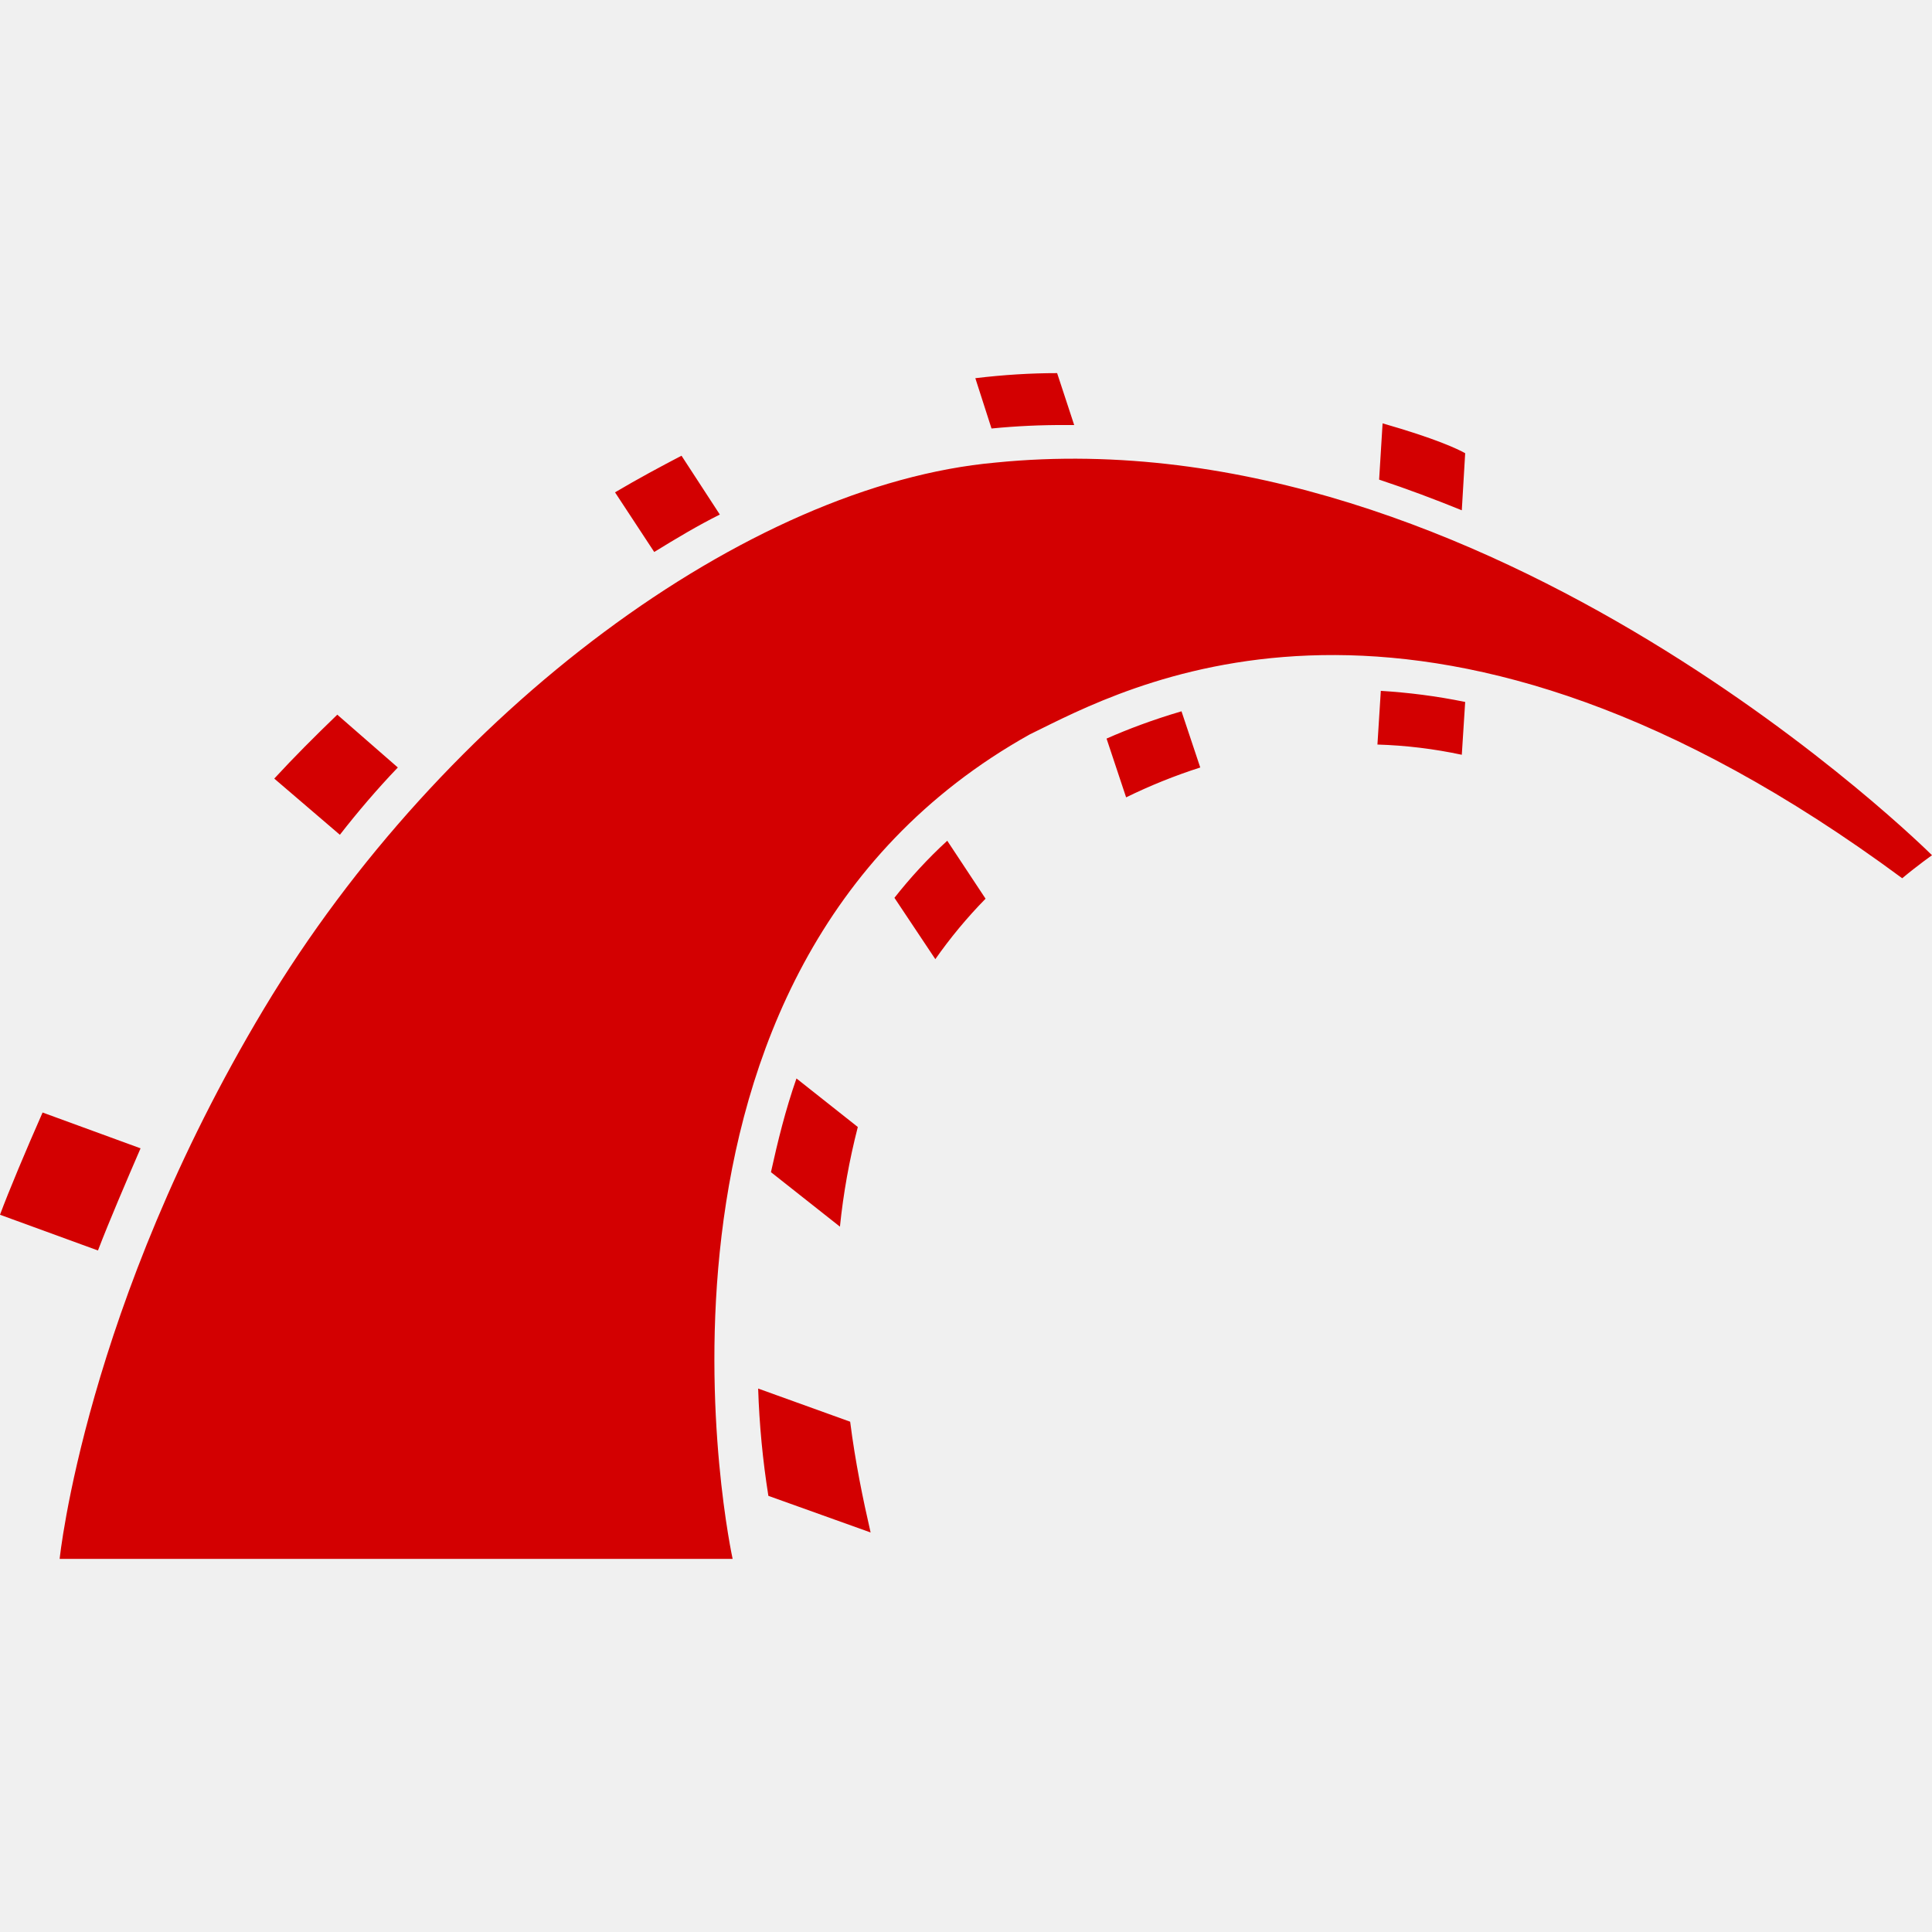
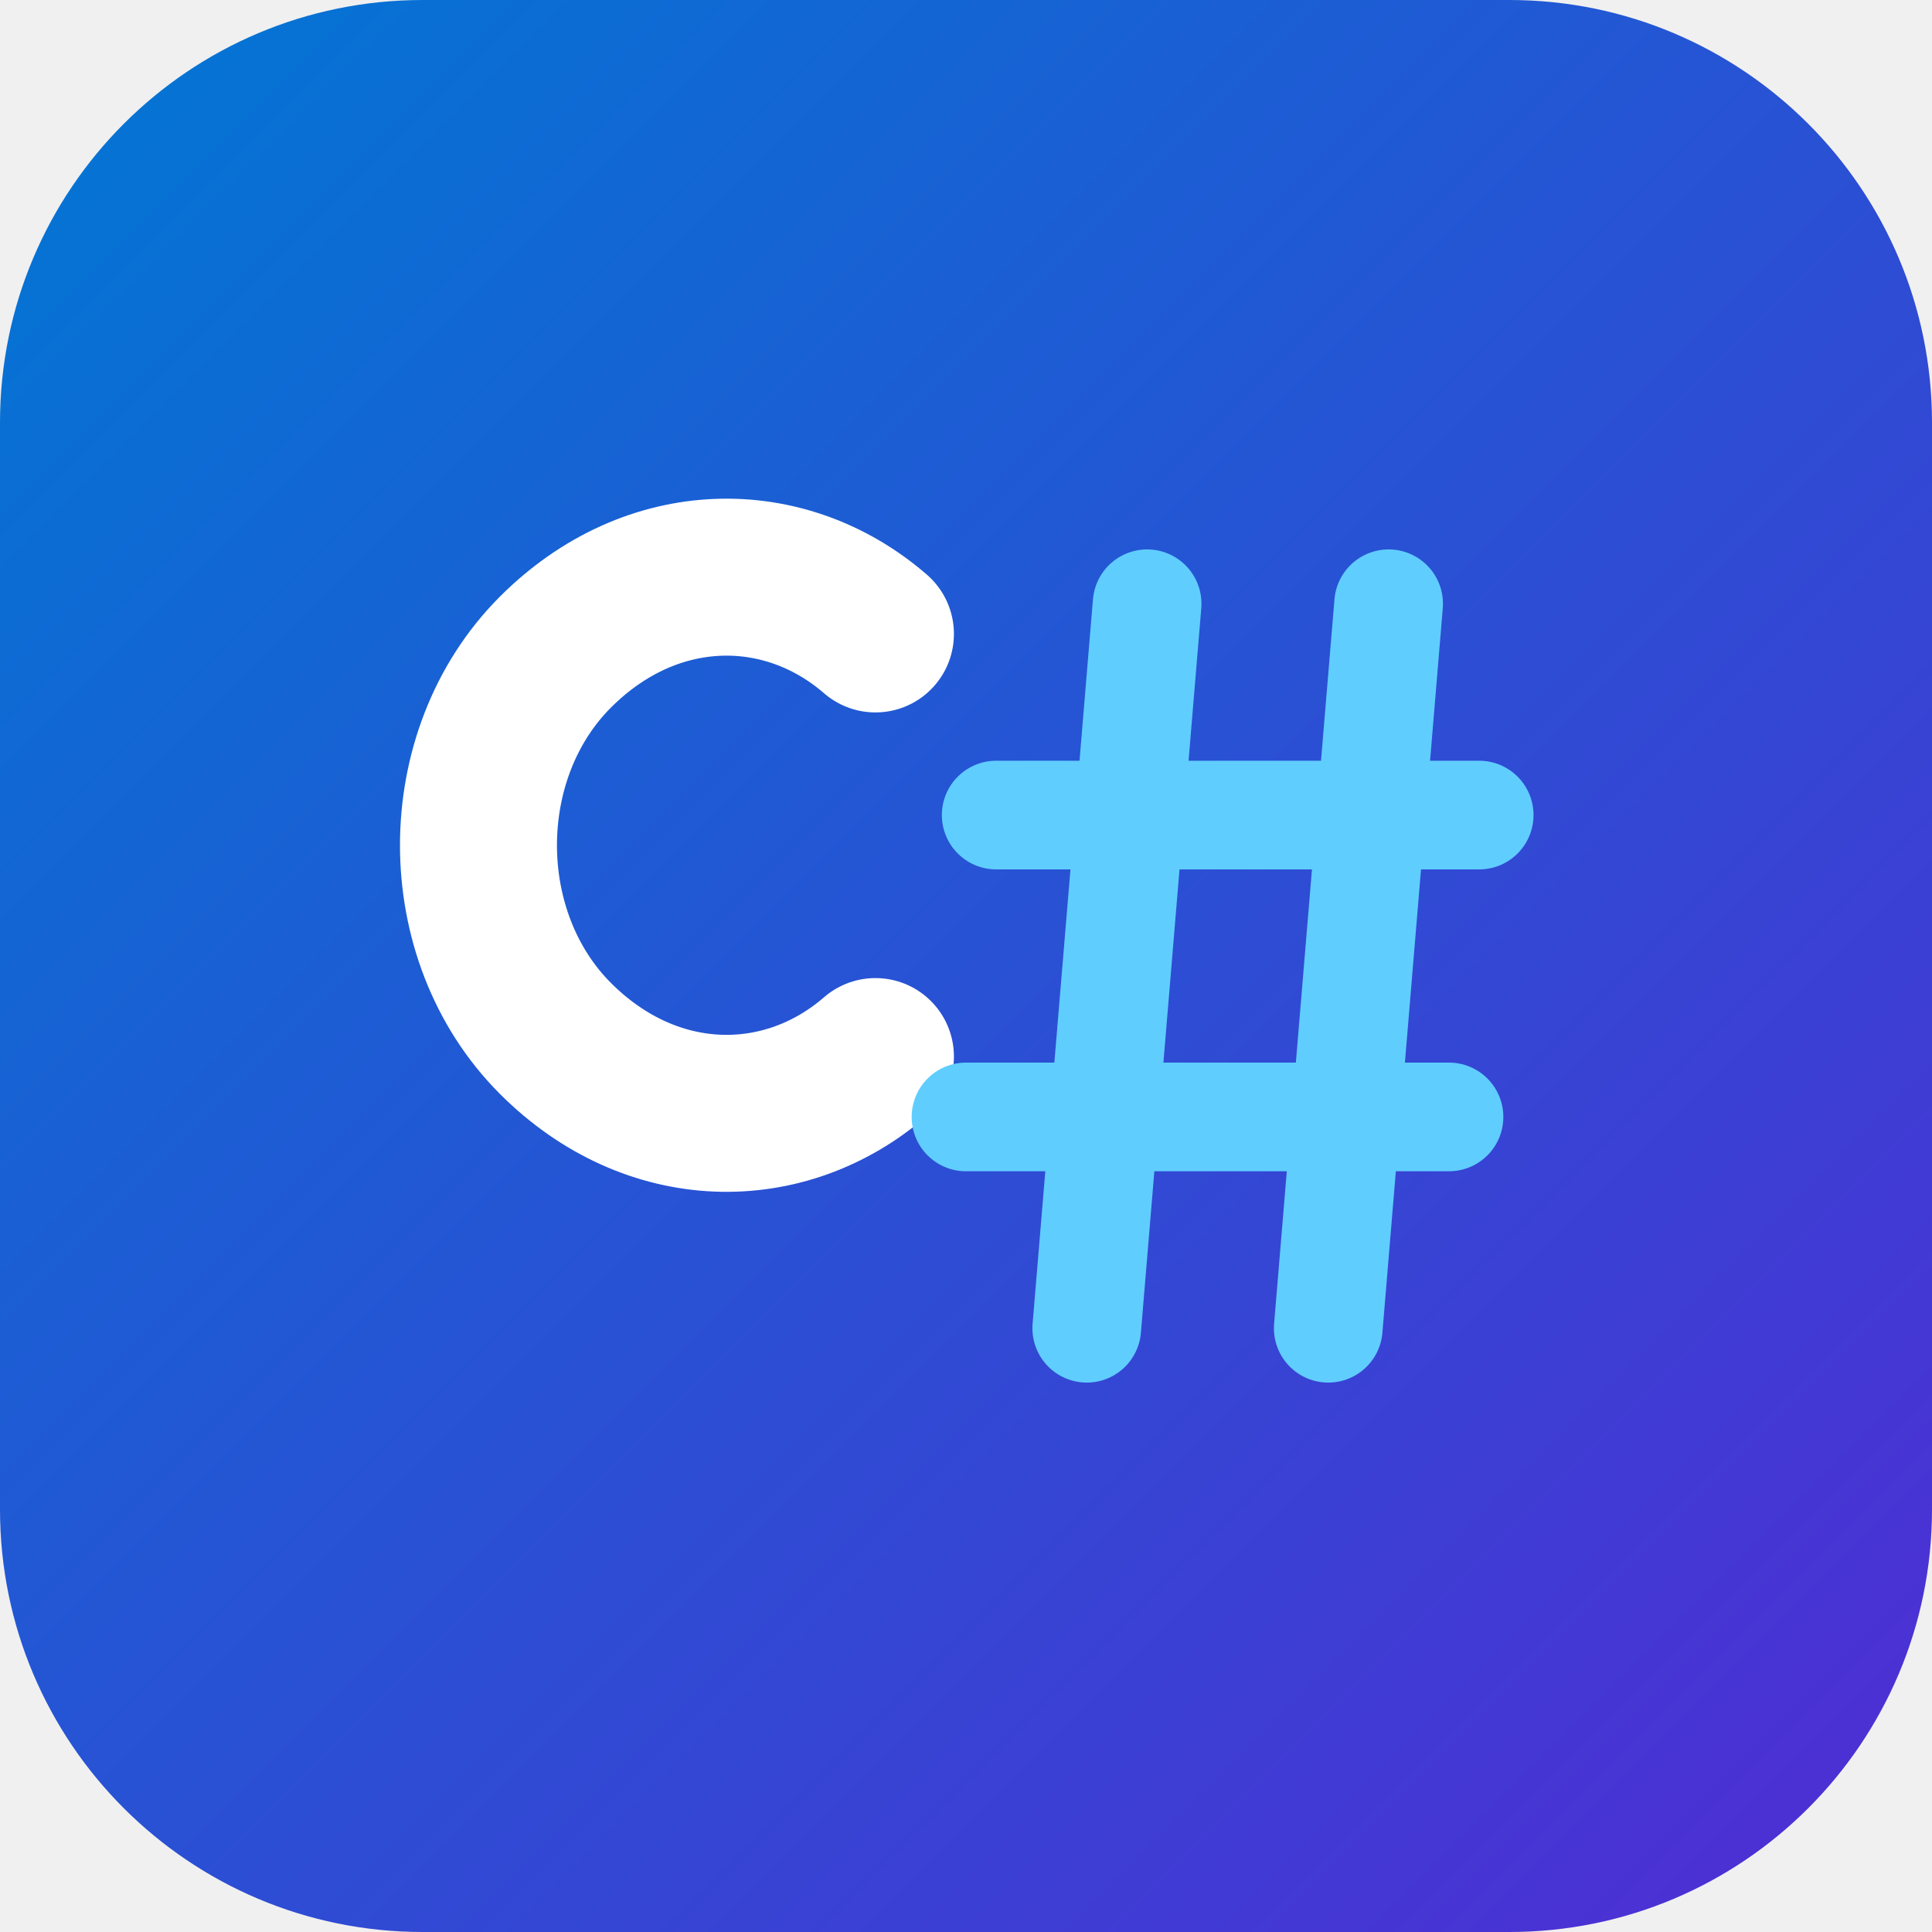
- <svg xmlns="http://www.w3.org/2000/svg" fill="#D30001" role="img" viewBox="0 0 24 24">
-   <path d="M.741 19.365h8.36s-1.598-7.291 3.693-10.243l.134-.066c1.286-.637 4.907-2.431 10.702 1.854.19-.159.37-.286.37-.286s-5.503-5.492-11.63-4.878c-3.079.275-6.867 3.079-9.09 6.783C1.058 16.233.741 19.365.741 19.365Zm8.804-.783a10.682 10.682 0 0 1-.127-1.333l1.143.412c.063.498.159.963.254 1.376l-1.27-.455Zm-7.799-4.317L.529 13.82c-.201.455-.423.984-.529 1.27l1.217.444c.137-.359.36-.878.529-1.269Zm7.831.296.857.677c.042-.413.116-.825.222-1.238l-.762-.603c-.137.391-.233.783-.317 1.164Zm2.042-2.646-.508-.762c.191-.243.413-.486.656-.709l.476.72a5.958 5.958 0 0 0-.624.751ZM4.19 8.878l.752.656c-.254.265-.498.551-.72.836l-.815-.698c.244-.265.508-.529.783-.794Zm9.799 1.027-.243-.73c.265-.117.571-.233.931-.339l.233.698a6.82 6.82 0 0 0-.921.371Zm3.122-.656.042-.667c.339.021.688.064 1.048.138l-.042.656a5.859 5.859 0 0 0-1.048-.127ZM8.942 6.392l-.476-.731c-.265.138-.54.286-.826.455l.487.741c.275-.169.54-.328.815-.465Zm9.217-.053.042-.709c-.095-.053-.36-.18-1.026-.371l-.043.699c.349.116.688.243 1.027.381ZM13.238 5.28h.106l-.212-.645c-.328 0-.666.021-1.016.063l.201.625a8.87 8.87 0 0 1 .921-.043Z" />
+ <svg xmlns="http://www.w3.org/2000/svg" viewBox="0 0 32 32" width="32" height="32">
+   <defs>
+     <linearGradient id="csharpGrad" x1="0%" y1="0%" x2="100%" y2="100%">
+       <stop offset="0%" stop-color="#0078D4" />
+       <stop offset="100%" stop-color="#512BD4" />
+     </linearGradient>
+   </defs>
+   <rect width="32" height="32" rx="7" fill="url(#csharpGrad)" />
+   <path d="M14.5 10.5 C13 9.2 10.8 9.2 9.2 10.8 C7.5 12.5 7.5 15.5 9.2 17.2 C10.8 18.8 13 18.8 14.5 17.5" fill="none" stroke="#FFFFFF" stroke-width="2.6" stroke-linecap="round" />
+   <path d="M19 10 L18 22 M23 10 L22 22 M16.5 13.5 L24.5 13.5 M16 18.5 L24 18.5" fill="none" stroke="#60CDFF" stroke-width="1.8" stroke-linecap="round" />
</svg>
